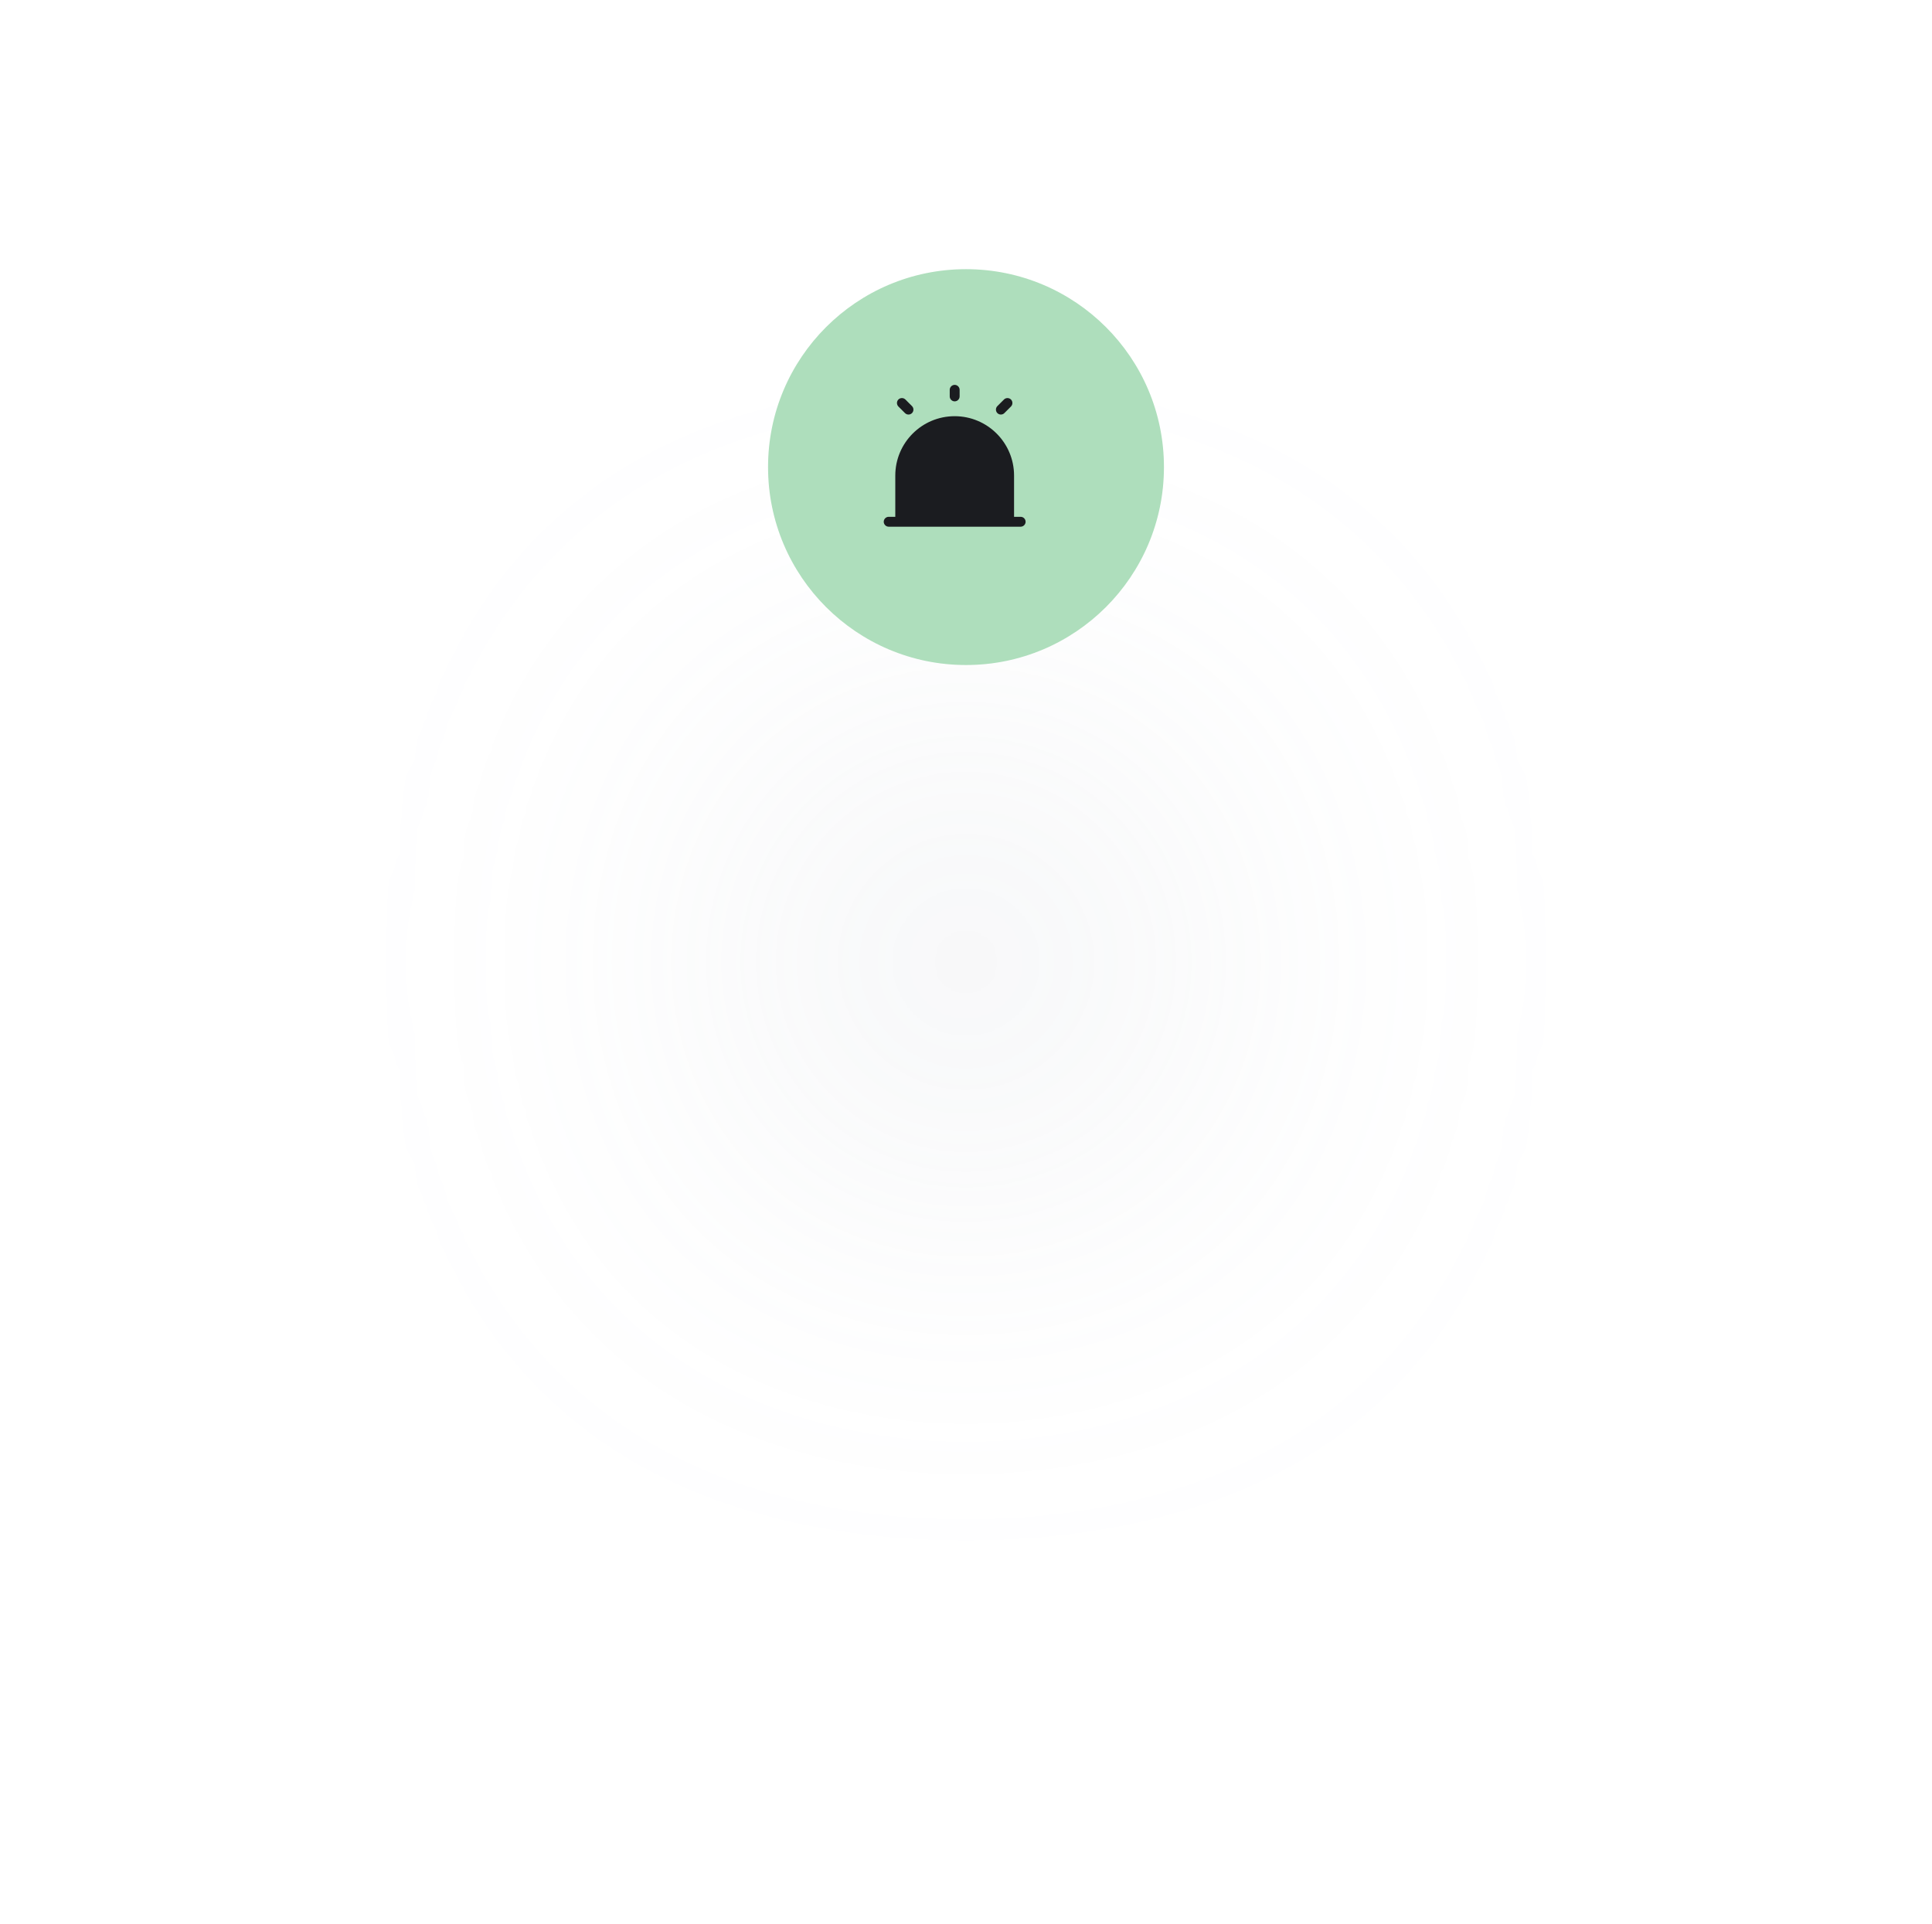
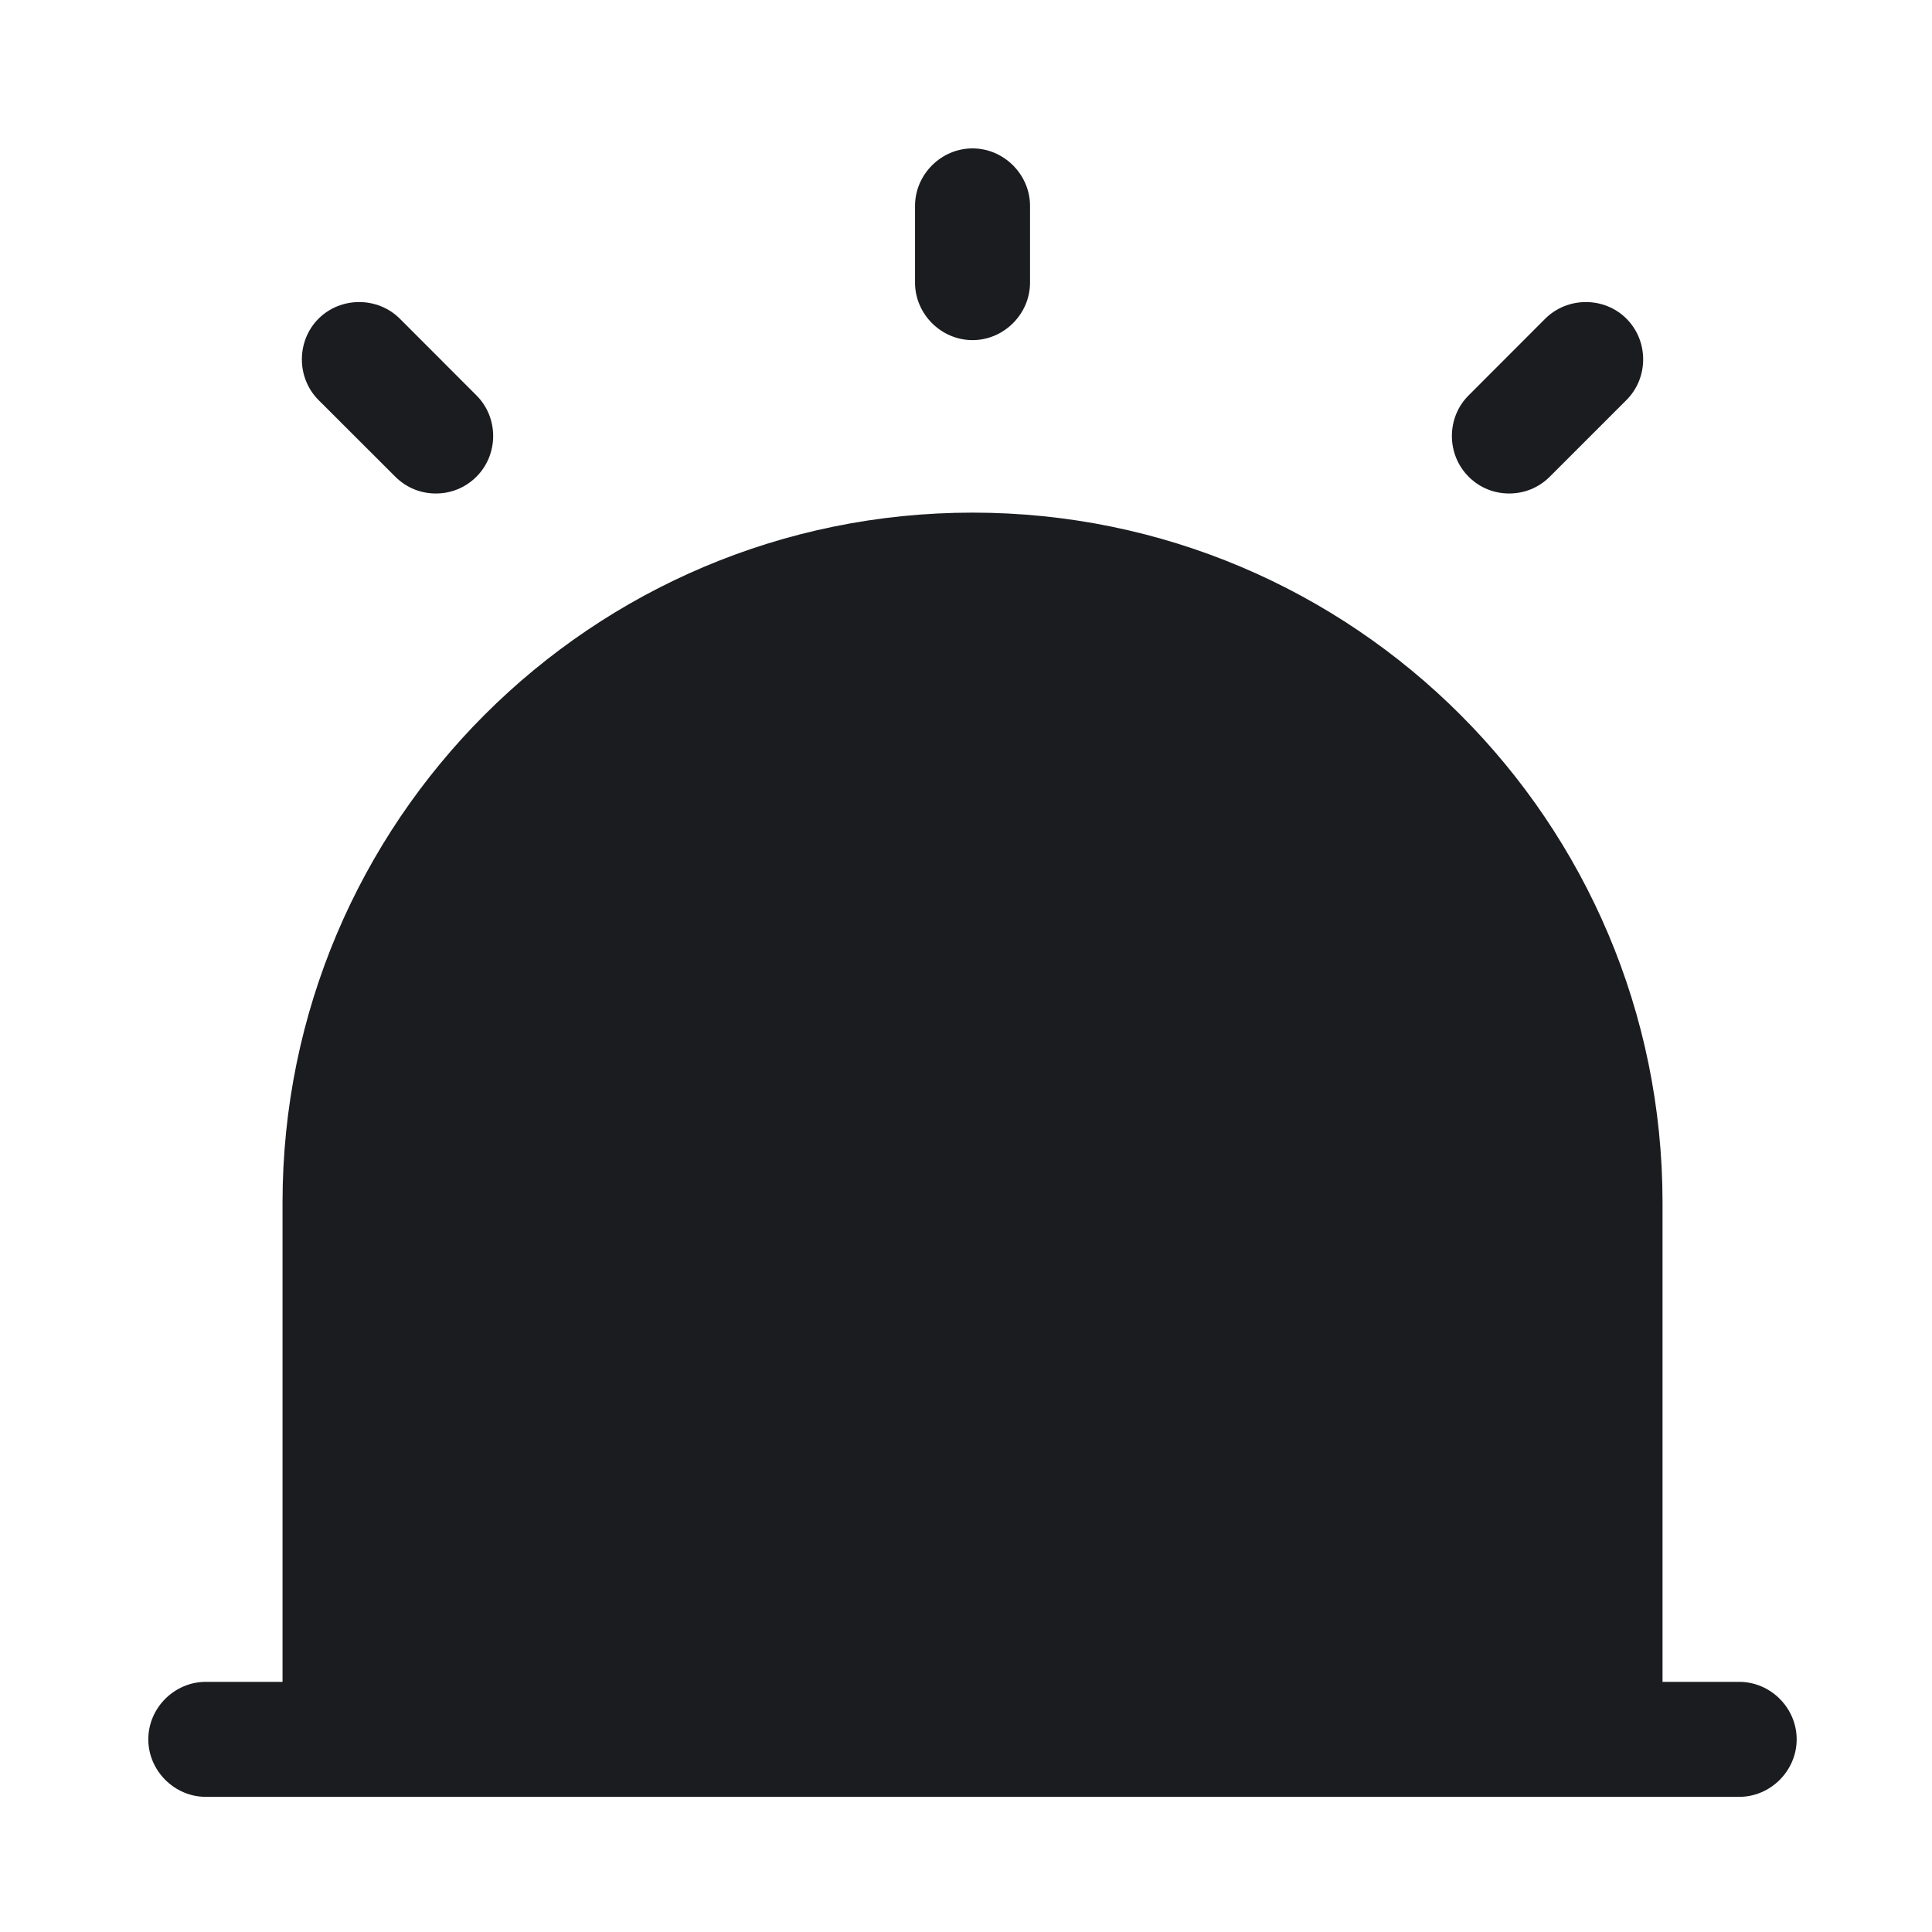
- <svg xmlns="http://www.w3.org/2000/svg" width="244" height="243" viewBox="0 0 244 243" fill="none">
-   <g filter="url(#filter0_d_3916_24178)">
-     <circle cx="122" cy="59" r="25" fill="#AEDEBC" />
-     <path d="M128.903 65.279H128.07V60.07C128.07 55.929 124.711 52.57 120.57 52.57C116.428 52.57 113.07 55.929 113.07 60.07V65.279H112.236C111.895 65.279 111.611 65.562 111.611 65.904C111.611 66.245 111.895 66.529 112.236 66.529H128.903C129.245 66.529 129.528 66.245 129.528 65.904C129.528 65.562 129.245 65.279 128.903 65.279Z" fill="#1B1C20" />
-     <path d="M120.57 50.697C120.229 50.697 119.945 50.413 119.945 50.072V49.238C119.945 48.897 120.229 48.613 120.57 48.613C120.912 48.613 121.195 48.897 121.195 49.238V50.072C121.195 50.413 120.912 50.697 120.57 50.697Z" fill="#1B1C20" />
-     <path d="M114.737 52.362C114.579 52.362 114.421 52.304 114.296 52.179L113.462 51.346C113.221 51.104 113.221 50.704 113.462 50.462C113.704 50.221 114.104 50.221 114.346 50.462L115.179 51.296C115.421 51.538 115.421 51.938 115.179 52.179C115.054 52.304 114.896 52.362 114.737 52.362Z" fill="#1B1C20" />
-     <path d="M126.404 52.362C126.246 52.362 126.087 52.304 125.962 52.179C125.721 51.938 125.721 51.538 125.962 51.296L126.796 50.462C127.037 50.221 127.438 50.221 127.679 50.462C127.921 50.704 127.921 51.104 127.679 51.346L126.846 52.179C126.721 52.304 126.563 52.362 126.404 52.362Z" fill="#1B1C20" />
-   </g>
-   <defs>
-     <filter id="filter0_d_3916_24178" x="0.75" y="0.25" width="242.5" height="242.5" filterUnits="userSpaceOnUse" color-interpolation-filters="sRGB">
-       <feFlood flood-opacity="0" result="BackgroundImageFix" />
-       <feColorMatrix in="SourceAlpha" type="matrix" values="0 0 0 0 0 0 0 0 0 0 0 0 0 0 0 0 0 0 127 0" result="hardAlpha" />
-       <feOffset dy="62.5" />
-       <feGaussianBlur stdDeviation="48.125" />
-       <feColorMatrix type="matrix" values="0 0 0 0 0.69 0 0 0 0 0.718 0 0 0 0 0.765 0 0 0 0.22 0" />
-       <feBlend mode="normal" in2="BackgroundImageFix" result="effect1_dropShadow_3916_24178" />
-       <feBlend mode="normal" in="SourceGraphic" in2="effect1_dropShadow_3916_24178" result="shape" />
-     </filter>
-   </defs>
+ <svg xmlns="http://www.w3.org/2000/svg" width="21" height="21" viewBox="0 0 21 21" fill="none">
+   <path d="M18.904 18.281H18.071V13.072C18.071 8.931 14.712 5.572 10.571 5.572C6.429 5.572 3.071 8.931 3.071 13.072V18.281H2.237C1.896 18.281 1.612 18.564 1.612 18.906C1.612 19.247 1.896 19.531 2.237 19.531H18.904C19.246 19.531 19.529 19.247 19.529 18.906C19.529 18.564 19.246 18.281 18.904 18.281Z" fill="#1B1C20" />
+   <path d="M10.571 3.697C10.229 3.697 9.946 3.413 9.946 3.072V2.238C9.946 1.897 10.229 1.613 10.571 1.613C10.912 1.613 11.196 1.897 11.196 2.238V3.072C11.196 3.413 10.912 3.697 10.571 3.697Z" fill="#1B1C20" />
+   <path d="M4.737 5.364C4.579 5.364 4.421 5.306 4.296 5.181L3.462 4.348C3.221 4.106 3.221 3.706 3.462 3.464C3.704 3.223 4.104 3.223 4.346 3.464L5.179 4.298C5.421 4.539 5.421 4.939 5.179 5.181C5.054 5.306 4.896 5.364 4.737 5.364Z" fill="#1B1C20" />
+   <path d="M16.404 5.364C16.246 5.364 16.087 5.306 15.963 5.181C15.721 4.939 15.721 4.539 15.963 4.298L16.796 3.464C17.038 3.223 17.438 3.223 17.679 3.464C17.921 3.706 17.921 4.106 17.679 4.348L16.846 5.181C16.721 5.306 16.562 5.364 16.404 5.364Z" fill="#1B1C20" />
</svg>
